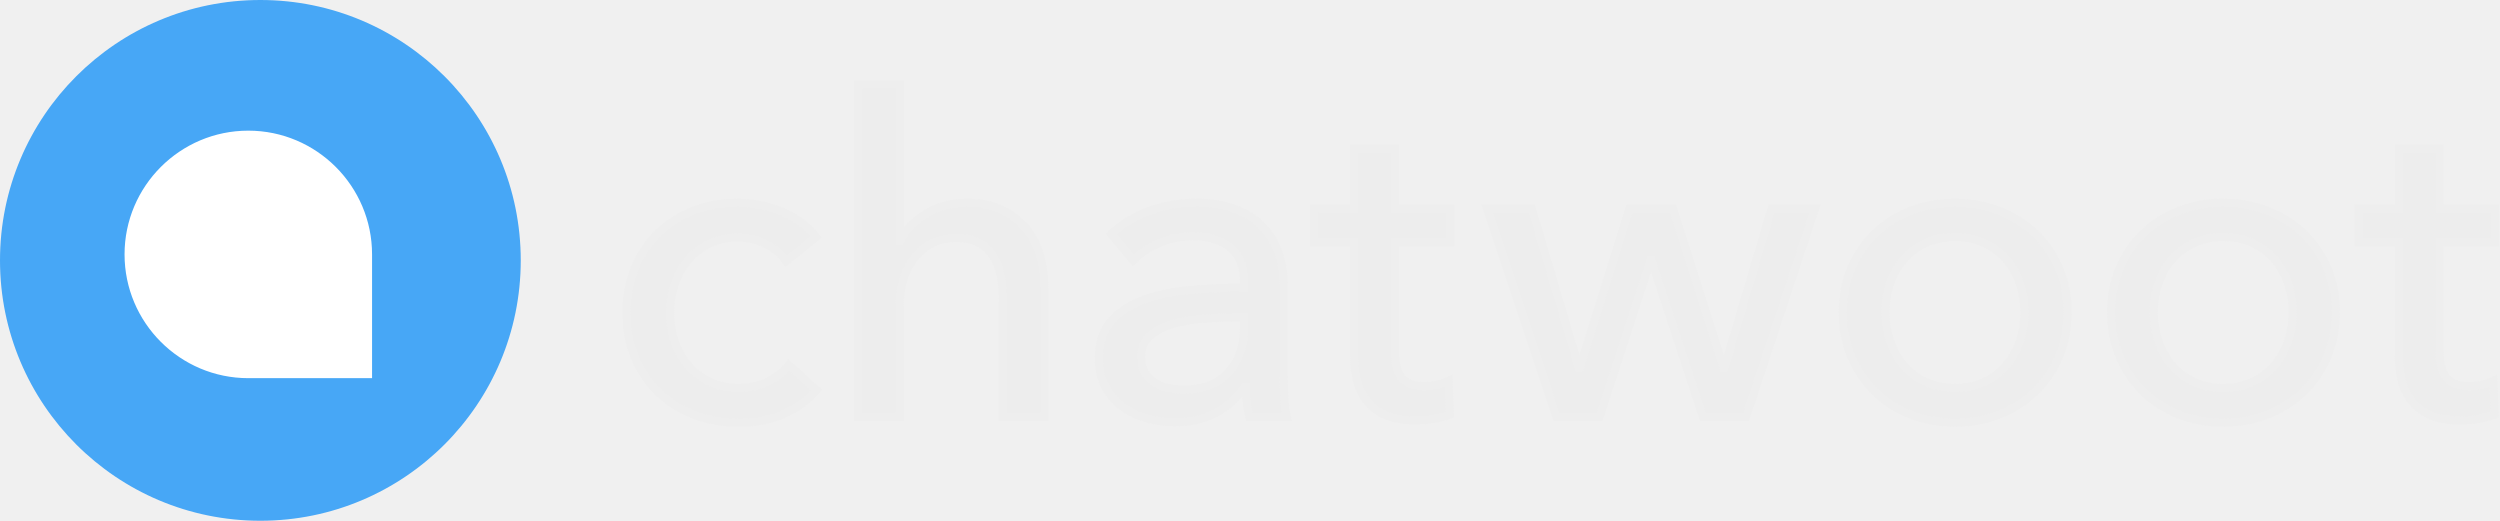
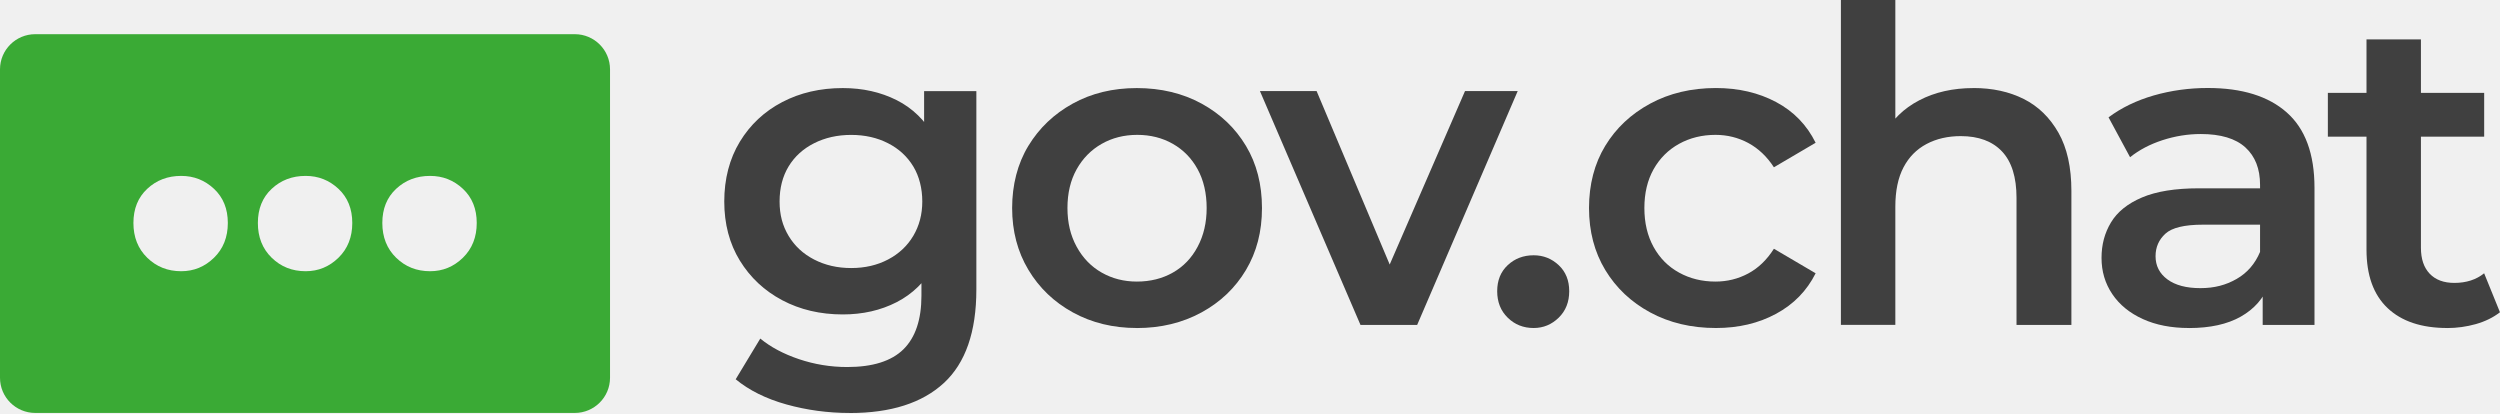
- <svg xmlns="http://www.w3.org/2000/svg" width="2458px" height="512px" viewBox="0 0 2458 512" version="1.1">
-   <g id="Page-1" stroke="none" stroke-width="1" fill="none" fill-rule="evenodd">
-     <g id="logo" fill-rule="nonzero">
-       <g id="woot-log">
-         <circle id="Oval" fill="#47A7F6" cx="256" cy="256" r="256" />
-         <path d="M362.808,368.808 L244.123,368.808 C178.699,368.808 125.457,315.562 125.457,250.122 C125.457,184.703 178.699,131.457 244.124,131.457 C309.565,131.457 362.808,184.703 362.808,250.122 L362.808,368.808 Z" id="Fill-1" stroke="#FFFFFF" stroke-width="6" fill="#FFFFFF" />
-       </g>
-       <path d="M772.982,256.848 C768.658,250.217 762.171,244.667 753.522,240.198 C744.872,235.73 735.647,233.495 725.844,233.495 C715.177,233.495 705.735,235.513 697.518,239.55 C689.302,243.586 682.31,248.992 676.544,255.767 C670.778,262.542 666.381,270.398 663.354,279.336 C660.327,288.273 658.813,297.643 658.813,307.446 C658.813,317.248 660.327,326.618 663.354,335.555 C666.381,344.493 670.778,352.349 676.544,359.124 C682.31,365.899 689.374,371.305 697.735,375.341 C706.095,379.378 715.609,381.396 726.277,381.396 C736.656,381.396 746.098,379.378 754.603,375.341 C763.108,371.305 770.099,365.827 775.577,358.908 L802.822,383.558 C794.173,393.649 783.361,401.505 770.387,407.127 C757.414,412.749 742.71,415.56 726.277,415.56 C710.42,415.56 695.789,412.965 682.382,407.776 C668.976,402.586 657.372,395.307 647.569,385.937 C637.767,376.567 630.055,365.251 624.433,351.989 C618.811,338.727 616,323.879 616,307.446 C616,291.3 618.739,276.597 624.217,263.335 C629.695,250.073 637.335,238.685 647.137,229.171 C656.939,219.657 668.544,212.305 681.95,207.115 C695.356,201.926 709.843,199.331 725.412,199.331 C739.827,199.331 754.17,202.214 768.441,207.98 C782.713,213.746 794.028,222.107 802.389,233.063 L772.982,256.848 Z M885.421,236.09 C890.322,225.999 898.683,217.35 910.504,210.143 C922.324,202.935 935.586,199.331 950.29,199.331 C963.552,199.331 974.94,201.565 984.454,206.034 C993.968,210.503 1001.896,216.485 1008.239,223.981 C1014.582,231.477 1019.267,240.27 1022.294,250.361 C1025.321,260.452 1026.835,271.263 1026.835,282.795 L1026.835,409.938 L986.184,409.938 L986.184,296.634 C986.184,288.273 985.535,280.345 984.238,272.849 C982.94,265.353 980.562,258.722 977.102,252.956 C973.643,247.19 968.958,242.577 963.047,239.117 C957.137,235.658 949.425,233.928 939.911,233.928 C923.766,233.928 910.504,240.054 900.125,252.307 C889.746,264.56 884.556,280.921 884.556,301.391 L884.556,409.938 L843.905,409.938 L843.905,83 L884.556,83 L884.556,236.09 L885.421,236.09 Z M1223.171,277.174 C1223.171,261.893 1218.558,250.577 1209.332,243.226 C1200.106,235.874 1187.853,232.198 1172.573,232.198 C1161.041,232.198 1150.157,234.432 1139.923,238.901 C1129.688,243.37 1121.111,249.064 1114.191,255.983 L1092.568,230.036 C1102.659,220.522 1114.984,213.026 1129.544,207.548 C1144.103,202.07 1159.743,199.331 1176.465,199.331 C1191.169,199.331 1203.926,201.421 1214.738,205.602 C1225.549,209.782 1234.415,215.476 1241.334,222.684 C1248.253,229.892 1253.443,238.396 1256.902,248.199 C1260.362,258.001 1262.092,268.524 1262.092,279.768 L1262.092,369.287 C1262.092,376.206 1262.308,383.486 1262.741,391.126 C1263.173,398.766 1263.966,405.037 1265.119,409.938 L1228.36,409.938 C1226.054,400.136 1224.9,390.333 1224.9,380.531 L1223.603,380.531 C1216.107,391.487 1206.665,399.991 1195.277,406.046 C1183.889,412.1 1170.411,415.128 1154.842,415.128 C1146.77,415.128 1138.337,414.046 1129.544,411.884 C1120.75,409.722 1112.75,406.19 1105.542,401.289 C1098.334,396.388 1092.352,389.901 1087.595,381.828 C1082.838,373.756 1080.46,363.809 1080.46,351.989 C1080.46,336.42 1084.64,324.095 1093.001,315.014 C1101.362,305.932 1112.317,299.013 1125.868,294.256 C1139.418,289.499 1154.698,286.399 1171.708,284.958 C1188.718,283.516 1205.872,282.795 1223.171,282.795 L1223.171,277.174 Z M1213.224,312.203 C1203.133,312.203 1192.682,312.635 1181.871,313.5 C1171.059,314.365 1161.257,316.095 1152.464,318.689 C1143.67,321.284 1136.391,325.176 1130.625,330.366 C1124.859,335.555 1121.976,342.475 1121.976,351.124 C1121.976,357.178 1123.201,362.224 1125.651,366.26 C1128.102,370.296 1131.345,373.612 1135.382,376.206 C1139.418,378.801 1143.887,380.603 1148.788,381.612 C1153.689,382.621 1158.734,383.126 1163.924,383.126 C1182.952,383.126 1197.584,377.432 1207.818,366.044 C1218.053,354.655 1223.171,340.312 1223.171,323.014 L1223.171,312.203 L1213.224,312.203 Z M1425.993,238.252 L1371.504,238.252 L1371.504,345.069 C1371.504,357.467 1373.81,366.332 1378.423,371.666 C1383.036,376.999 1390.388,379.666 1400.478,379.666 C1404.226,379.666 1408.263,379.234 1412.587,378.369 C1416.912,377.504 1420.804,376.206 1424.264,374.477 L1425.561,407.776 C1420.66,409.506 1415.254,410.875 1409.344,411.884 C1403.433,412.893 1397.307,413.398 1390.964,413.398 C1371.648,413.398 1356.872,408.064 1346.637,397.397 C1336.402,386.729 1331.285,370.729 1331.285,349.394 L1331.285,238.252 L1291.931,238.252 L1291.931,204.953 L1331.285,204.953 L1331.285,146.139 L1371.504,146.139 L1371.504,204.953 L1425.993,204.953 L1425.993,238.252 Z M1506.078,204.953 L1552.351,361.503 L1553.216,361.503 L1602.083,204.953 L1644.897,204.953 L1694.629,361.503 L1695.494,361.503 L1741.767,204.953 L1784.581,204.953 L1716.685,409.938 L1674.304,409.938 L1623.706,255.983 L1622.841,255.983 L1572.676,409.938 L1530.295,409.938 L1461.967,204.953 L1506.078,204.953 Z M2032.811,307.013 C2032.811,322.87 2030,337.429 2024.378,350.691 C2018.756,363.953 2010.972,375.413 2001.026,385.072 C1991.079,394.73 1979.331,402.226 1965.78,407.56 C1952.23,412.893 1937.671,415.56 1922.102,415.56 C1906.534,415.56 1891.974,412.893 1878.424,407.56 C1864.873,402.226 1853.197,394.73 1843.395,385.072 C1833.592,375.413 1825.88,363.953 1820.258,350.691 C1814.636,337.429 1811.825,322.87 1811.825,307.013 C1811.825,291.156 1814.636,276.669 1820.258,263.551 C1825.88,250.433 1833.592,239.117 1843.395,229.603 C1853.197,220.089 1864.873,212.665 1878.424,207.332 C1891.974,201.998 1906.534,199.331 1922.102,199.331 C1937.671,199.331 1952.23,201.998 1965.78,207.332 C1979.331,212.665 1991.079,220.089 2001.026,229.603 C2010.972,239.117 2018.756,250.433 2024.378,263.551 C2030,276.669 2032.811,291.156 2032.811,307.013 Z M1990.43,307.013 C1990.43,297.211 1988.917,287.841 1985.89,278.903 C1982.862,269.966 1978.466,262.11 1972.7,255.334 C1966.934,248.559 1959.798,243.154 1951.293,239.117 C1942.788,235.081 1933.058,233.063 1922.102,233.063 C1911.146,233.063 1901.416,235.081 1892.911,239.117 C1884.406,243.154 1877.271,248.559 1871.505,255.334 C1865.738,262.11 1861.342,269.966 1858.315,278.903 C1855.287,287.841 1853.774,297.211 1853.774,307.013 C1853.774,316.816 1855.287,326.185 1858.315,335.123 C1861.342,344.06 1865.738,351.989 1871.505,358.908 C1877.271,365.827 1884.406,371.305 1892.911,375.341 C1901.416,379.378 1911.146,381.396 1922.102,381.396 C1933.058,381.396 1942.788,379.378 1951.293,375.341 C1959.798,371.305 1966.934,365.827 1972.7,358.908 C1978.466,351.989 1982.862,344.06 1985.89,335.123 C1988.917,326.185 1990.43,316.816 1990.43,307.013 Z M2296.611,307.013 C2296.611,322.87 2293.8,337.429 2288.178,350.691 C2282.556,363.953 2274.771,375.413 2264.825,385.072 C2254.878,394.73 2243.13,402.226 2229.58,407.56 C2216.029,412.893 2201.47,415.56 2185.901,415.56 C2170.333,415.56 2155.774,412.893 2142.223,407.56 C2128.673,402.226 2116.996,394.73 2107.194,385.072 C2097.392,375.413 2089.68,363.953 2084.058,350.691 C2078.436,337.429 2075.625,322.87 2075.625,307.013 C2075.625,291.156 2078.436,276.669 2084.058,263.551 C2089.68,250.433 2097.392,239.117 2107.194,229.603 C2116.996,220.089 2128.673,212.665 2142.223,207.332 C2155.774,201.998 2170.333,199.331 2185.901,199.331 C2201.47,199.331 2216.029,201.998 2229.58,207.332 C2243.13,212.665 2254.878,220.089 2264.825,229.603 C2274.771,239.117 2282.556,250.433 2288.178,263.551 C2293.8,276.669 2296.611,291.156 2296.611,307.013 Z M2254.23,307.013 C2254.23,297.211 2252.716,287.841 2249.689,278.903 C2246.662,269.966 2242.265,262.11 2236.499,255.334 C2230.733,248.559 2223.597,243.154 2215.092,239.117 C2206.587,235.081 2196.857,233.063 2185.901,233.063 C2174.946,233.063 2165.215,235.081 2156.71,239.117 C2148.205,243.154 2141.07,248.559 2135.304,255.334 C2129.538,262.11 2125.141,269.966 2122.114,278.903 C2119.087,287.841 2117.573,297.211 2117.573,307.013 C2117.573,316.816 2119.087,326.185 2122.114,335.123 C2125.141,344.06 2129.538,351.989 2135.304,358.908 C2141.07,365.827 2148.205,371.305 2156.71,375.341 C2165.215,379.378 2174.946,381.396 2185.901,381.396 C2196.857,381.396 2206.587,379.378 2215.092,375.341 C2223.597,371.305 2230.733,365.827 2236.499,358.908 C2242.265,351.989 2246.662,344.06 2249.689,335.123 C2252.716,326.185 2254.23,316.816 2254.23,307.013 Z M2453.16,238.252 L2398.671,238.252 L2398.671,345.069 C2398.671,357.467 2400.977,366.332 2405.59,371.666 C2410.203,376.999 2417.554,379.666 2427.645,379.666 C2431.393,379.666 2435.429,379.234 2439.754,378.369 C2444.079,377.504 2447.971,376.206 2451.43,374.477 L2452.728,407.776 C2447.827,409.506 2442.421,410.875 2436.511,411.884 C2430.6,412.893 2424.474,413.398 2418.131,413.398 C2398.815,413.398 2384.039,408.064 2373.804,397.397 C2363.569,386.729 2358.452,370.729 2358.452,349.394 L2358.452,238.252 L2319.098,238.252 L2319.098,204.953 L2358.452,204.953 L2358.452,146.139 L2398.671,146.139 L2398.671,204.953 L2453.16,204.953 L2453.16,238.252 Z" id="chatwoot" stroke="#EEEEEE" stroke-width="8" fill="#EDEDED" />
-     </g>
-   </g>
+ <svg xmlns="http://www.w3.org/2000/svg" width="2458" height="407" viewBox="0 0 2458 407" fill="none">
+   <path d="M828.662 309.152C806.508 309.152 786.657 304.48 769.069 295.176C751.521 285.871 737.625 272.844 727.422 256.215C717.218 239.585 712.097 220.184 712.097 198.09C712.097 175.997 717.218 156.12 727.422 139.332C737.625 122.545 751.521 109.558 769.069 100.372C786.618 91.186 806.469 86.593 828.662 86.593C848.235 86.593 865.863 90.552 881.545 98.432C897.228 106.311 909.694 118.466 918.905 134.819C928.116 151.171 932.721 172.275 932.721 198.09C932.721 223.906 928.116 244.178 918.905 260.531C909.694 276.883 897.228 289.078 881.545 297.116C865.863 305.153 848.235 309.152 828.662 309.152ZM835.57 406.04C813.972 406.04 793.208 403.228 773.198 397.646C753.188 392.063 736.553 383.788 723.332 372.899L747.511 332.869C757.595 341.184 770.26 347.955 785.506 353.102C800.752 358.249 816.593 360.863 832.99 360.863C858.042 360.863 876.464 355.042 888.255 343.441C900.047 331.8 905.962 314.22 905.962 290.701V249.801L910.29 198.13L908.583 146.024V89.602H959.957V284.644C959.957 326.257 949.317 356.903 927.997 376.582C906.677 396.22 875.908 406.079 835.61 406.079L835.57 406.04ZM836.881 263.54C850.419 263.54 862.488 260.729 873.129 255.146C883.769 249.563 892.067 241.803 897.942 231.904C903.818 222.005 906.796 210.721 906.796 198.09C906.796 185.46 903.858 173.423 897.942 163.643C892.027 153.903 883.769 146.261 873.129 140.837C862.488 135.373 850.379 132.641 836.881 132.641C823.382 132.641 811.193 135.373 800.394 140.837C789.595 146.301 781.258 153.903 775.342 163.643C769.427 173.423 766.489 184.906 766.489 198.09C766.489 211.275 769.427 222.005 775.342 231.904C781.258 241.803 789.595 249.563 800.394 255.146C811.193 260.729 823.342 263.54 836.881 263.54Z" fill="#404040" />
+   <path d="M1117.73 322.496C1094.43 322.496 1073.46 317.388 1054.92 307.212C1036.34 297.037 1021.73 283.02 1011.09 265.242C1000.45 247.465 995.131 227.232 995.131 204.544C995.131 181.857 1000.45 160.911 1011.09 143.411C1021.73 125.91 1036.26 112.052 1054.68 101.876C1073.11 91.701 1094.11 86.593 1117.73 86.593C1141.35 86.593 1162.83 91.701 1181.41 101.876C1199.99 112.052 1214.52 125.91 1225.01 143.411C1235.53 160.911 1240.77 181.302 1240.77 204.544C1240.77 227.786 1235.53 247.821 1225.01 265.48C1214.49 283.139 1199.87 297.076 1181.18 307.252C1162.48 317.428 1141.31 322.535 1117.73 322.535V322.496ZM1117.73 276.844C1130.95 276.844 1142.78 273.914 1153.15 268.014C1163.51 262.154 1171.65 253.681 1177.52 242.594C1183.44 231.548 1186.38 218.838 1186.38 204.505C1186.38 190.172 1183.44 177.145 1177.52 166.415C1171.61 155.645 1163.51 147.331 1153.15 141.431C1142.78 135.531 1131.11 132.601 1118.17 132.601C1105.22 132.601 1093.55 135.531 1083.19 141.431C1072.83 147.331 1064.61 155.645 1058.57 166.415C1052.54 177.185 1049.52 189.894 1049.52 204.505C1049.52 219.115 1052.54 231.548 1058.57 242.594C1064.61 253.641 1072.83 262.114 1083.19 268.014C1093.55 273.914 1105.07 276.844 1117.73 276.844Z" fill="#404040" />
+   <path d="M1337.64 319.487L1238.78 89.563H1294.49L1379.96 292.365H1352.33L1440.39 89.563H1492.2L1393.34 319.487H1337.64Z" fill="#404040" />
+   <path d="M1507.89 322.496C1497.8 322.496 1489.31 319.13 1482.4 312.36C1475.49 305.629 1472.04 296.918 1472.04 286.307C1472.04 275.695 1475.49 267.143 1482.4 260.689C1489.31 254.235 1497.8 250.988 1507.89 250.988C1517.38 250.988 1525.59 254.235 1532.5 260.689C1539.41 267.143 1542.86 275.695 1542.86 286.307C1542.86 296.918 1539.41 305.629 1532.5 312.36C1525.59 319.091 1517.38 322.496 1507.89 322.496Z" fill="#404040" />
+   <path d="M1687.1 322.496C1662.92 322.496 1641.4 317.388 1622.55 307.212C1603.69 297.037 1588.96 283.099 1578.28 265.44C1567.64 247.781 1562.32 227.469 1562.32 204.505C1562.32 181.54 1567.64 160.872 1578.28 143.371C1588.92 125.87 1603.69 112.012 1622.55 101.837C1641.4 91.661 1662.92 86.553 1687.1 86.553C1709.26 86.553 1728.99 91.146 1746.26 100.332C1763.53 109.518 1776.47 122.861 1785.13 140.362L1744.11 164.475C1737.21 153.864 1728.79 145.905 1718.86 140.56C1708.94 135.254 1698.22 132.601 1686.7 132.601C1673.48 132.601 1661.53 135.531 1650.85 141.431C1640.21 147.331 1631.88 155.645 1625.8 166.415C1619.77 177.185 1616.75 189.894 1616.75 204.505C1616.75 219.115 1619.77 231.904 1625.8 242.832C1631.84 253.76 1640.17 262.154 1650.85 268.014C1661.49 273.914 1673.44 276.843 1686.7 276.843C1698.22 276.843 1708.94 274.191 1718.86 268.885C1728.79 263.579 1737.21 255.463 1744.11 244.574L1785.13 268.687C1776.51 285.911 1763.53 299.175 1746.26 308.519C1728.99 317.863 1709.26 322.496 1687.1 322.496Z" fill="#404040" />
+   <path d="M1940.32 86.553C1959.02 86.553 1975.5 90.156 1989.75 97.323C2004 104.489 2015.36 115.536 2023.85 130.463C2032.35 145.39 2036.6 164.475 2036.6 187.716V319.447H1982.64V194.566C1982.64 174.175 1977.88 158.971 1968.39 148.914C1958.9 138.857 1945.36 133.829 1927.82 133.829C1915.15 133.829 1903.91 136.402 1894.15 141.589C1884.34 146.776 1876.8 154.457 1871.48 164.633C1866.16 174.809 1863.5 187.677 1863.5 203.158V319.407H1809.98V-0H1863.5V152.002L1852.26 132.641C1860.04 117.991 1871.6 106.667 1887 98.629C1902.41 90.592 1920.15 86.593 1940.32 86.593V86.553Z" fill="#404040" />
+   <path d="M2152.13 322.496C2134.86 322.496 2119.73 319.566 2106.79 313.666C2093.85 307.767 2083.84 299.61 2076.78 289.118C2069.71 278.625 2066.22 266.786 2066.22 253.602C2066.22 240.417 2069.31 229.053 2075.51 218.719C2081.7 208.385 2091.82 200.189 2105.96 194.171C2120.05 188.152 2138.75 185.143 2162.1 185.143H2229.03V220.897H2165.99C2147.84 220.897 2135.54 223.827 2129.06 229.726C2122.59 235.626 2119.34 242.99 2119.34 251.899C2119.34 261.362 2123.23 268.964 2131.01 274.705C2138.79 280.446 2149.59 283.297 2163.41 283.297C2177.22 283.297 2188.5 280.288 2199.02 274.27C2209.54 268.251 2217.2 259.343 2222.13 247.583L2230.74 279.892C2225.58 293.394 2216.33 303.847 2203.11 311.33C2189.89 318.813 2172.9 322.535 2152.17 322.535L2152.13 322.496ZM2224.67 319.487V272.567L2222.09 263.104V181.738C2222.09 165.94 2217.28 153.705 2207.64 144.915C2197.99 136.165 2183.38 131.77 2163.8 131.77C2151.14 131.77 2138.63 133.789 2126.25 137.788C2113.86 141.827 2103.22 147.41 2094.29 154.576L2073.12 115.378C2085.79 105.915 2100.6 98.748 2117.59 93.839C2134.58 88.969 2152.29 86.514 2170.71 86.514C2204.38 86.514 2230.31 94.551 2248.41 110.627C2266.55 126.702 2275.61 151.369 2275.61 184.668V319.447H2224.67V319.487Z" fill="#404040" />
+   <path d="M2288.75 134.344V91.305H2442.44V134.344H2288.75ZM2406.19 322.496C2380.86 322.496 2361.28 315.963 2347.47 302.897C2333.65 289.831 2326.74 270.667 2326.74 245.406V38.763H2380.26V243.703C2380.26 254.631 2383.12 263.065 2388.88 269.123C2394.63 275.141 2402.69 278.15 2413.06 278.15C2424.85 278.15 2434.65 274.983 2442.4 268.687L2457.96 307.014C2451.33 312.162 2443.43 316.042 2434.22 318.655C2425.01 321.229 2415.64 322.535 2406.15 322.535L2406.19 322.496Z" fill="#404040" />
+   <path d="M565.16 33.615H34.66C15.524 33.615 0 49.096 0 68.181V371.434C0 390.518 15.524 406 34.66 406H565.12C584.257 406 599.78 390.518 599.78 371.434V68.181C599.78 49.096 584.257 33.615 565.12 33.615H565.16ZM210.421 253.403C201.369 262.233 190.61 266.667 178.144 266.667C164.923 266.667 153.806 262.233 144.754 253.403C135.702 244.574 131.176 233.17 131.176 219.233C131.176 205.296 135.702 194.091 144.754 185.657C153.806 177.184 164.923 172.948 178.144 172.948C190.61 172.948 201.369 177.184 210.421 185.657C219.474 194.13 224 205.336 224 219.233C224 233.131 219.474 244.574 210.421 253.403ZM332.783 253.403C323.731 262.233 312.972 266.667 300.506 266.667C287.285 266.667 276.168 262.233 267.116 253.403C258.064 244.574 253.538 233.17 253.538 219.233C253.538 205.296 258.064 194.091 267.116 185.657C276.168 177.184 287.285 172.948 300.506 172.948C312.972 172.948 323.731 177.184 332.783 185.657C341.836 194.13 346.362 205.336 346.362 219.233C346.362 233.131 341.836 244.574 332.783 253.403ZM455.145 253.403C446.093 262.233 435.334 266.667 422.868 266.667C409.647 266.667 398.53 262.233 389.478 253.403C380.426 244.574 375.9 233.17 375.9 219.233C375.9 205.296 380.426 194.091 389.478 185.657C398.53 177.184 409.647 172.948 422.868 172.948C435.334 172.948 446.093 177.184 455.145 185.657C464.198 194.13 468.724 205.336 468.724 219.233C468.724 233.131 464.198 244.574 455.145 253.403Z" fill="#3AAA35" />
</svg>
